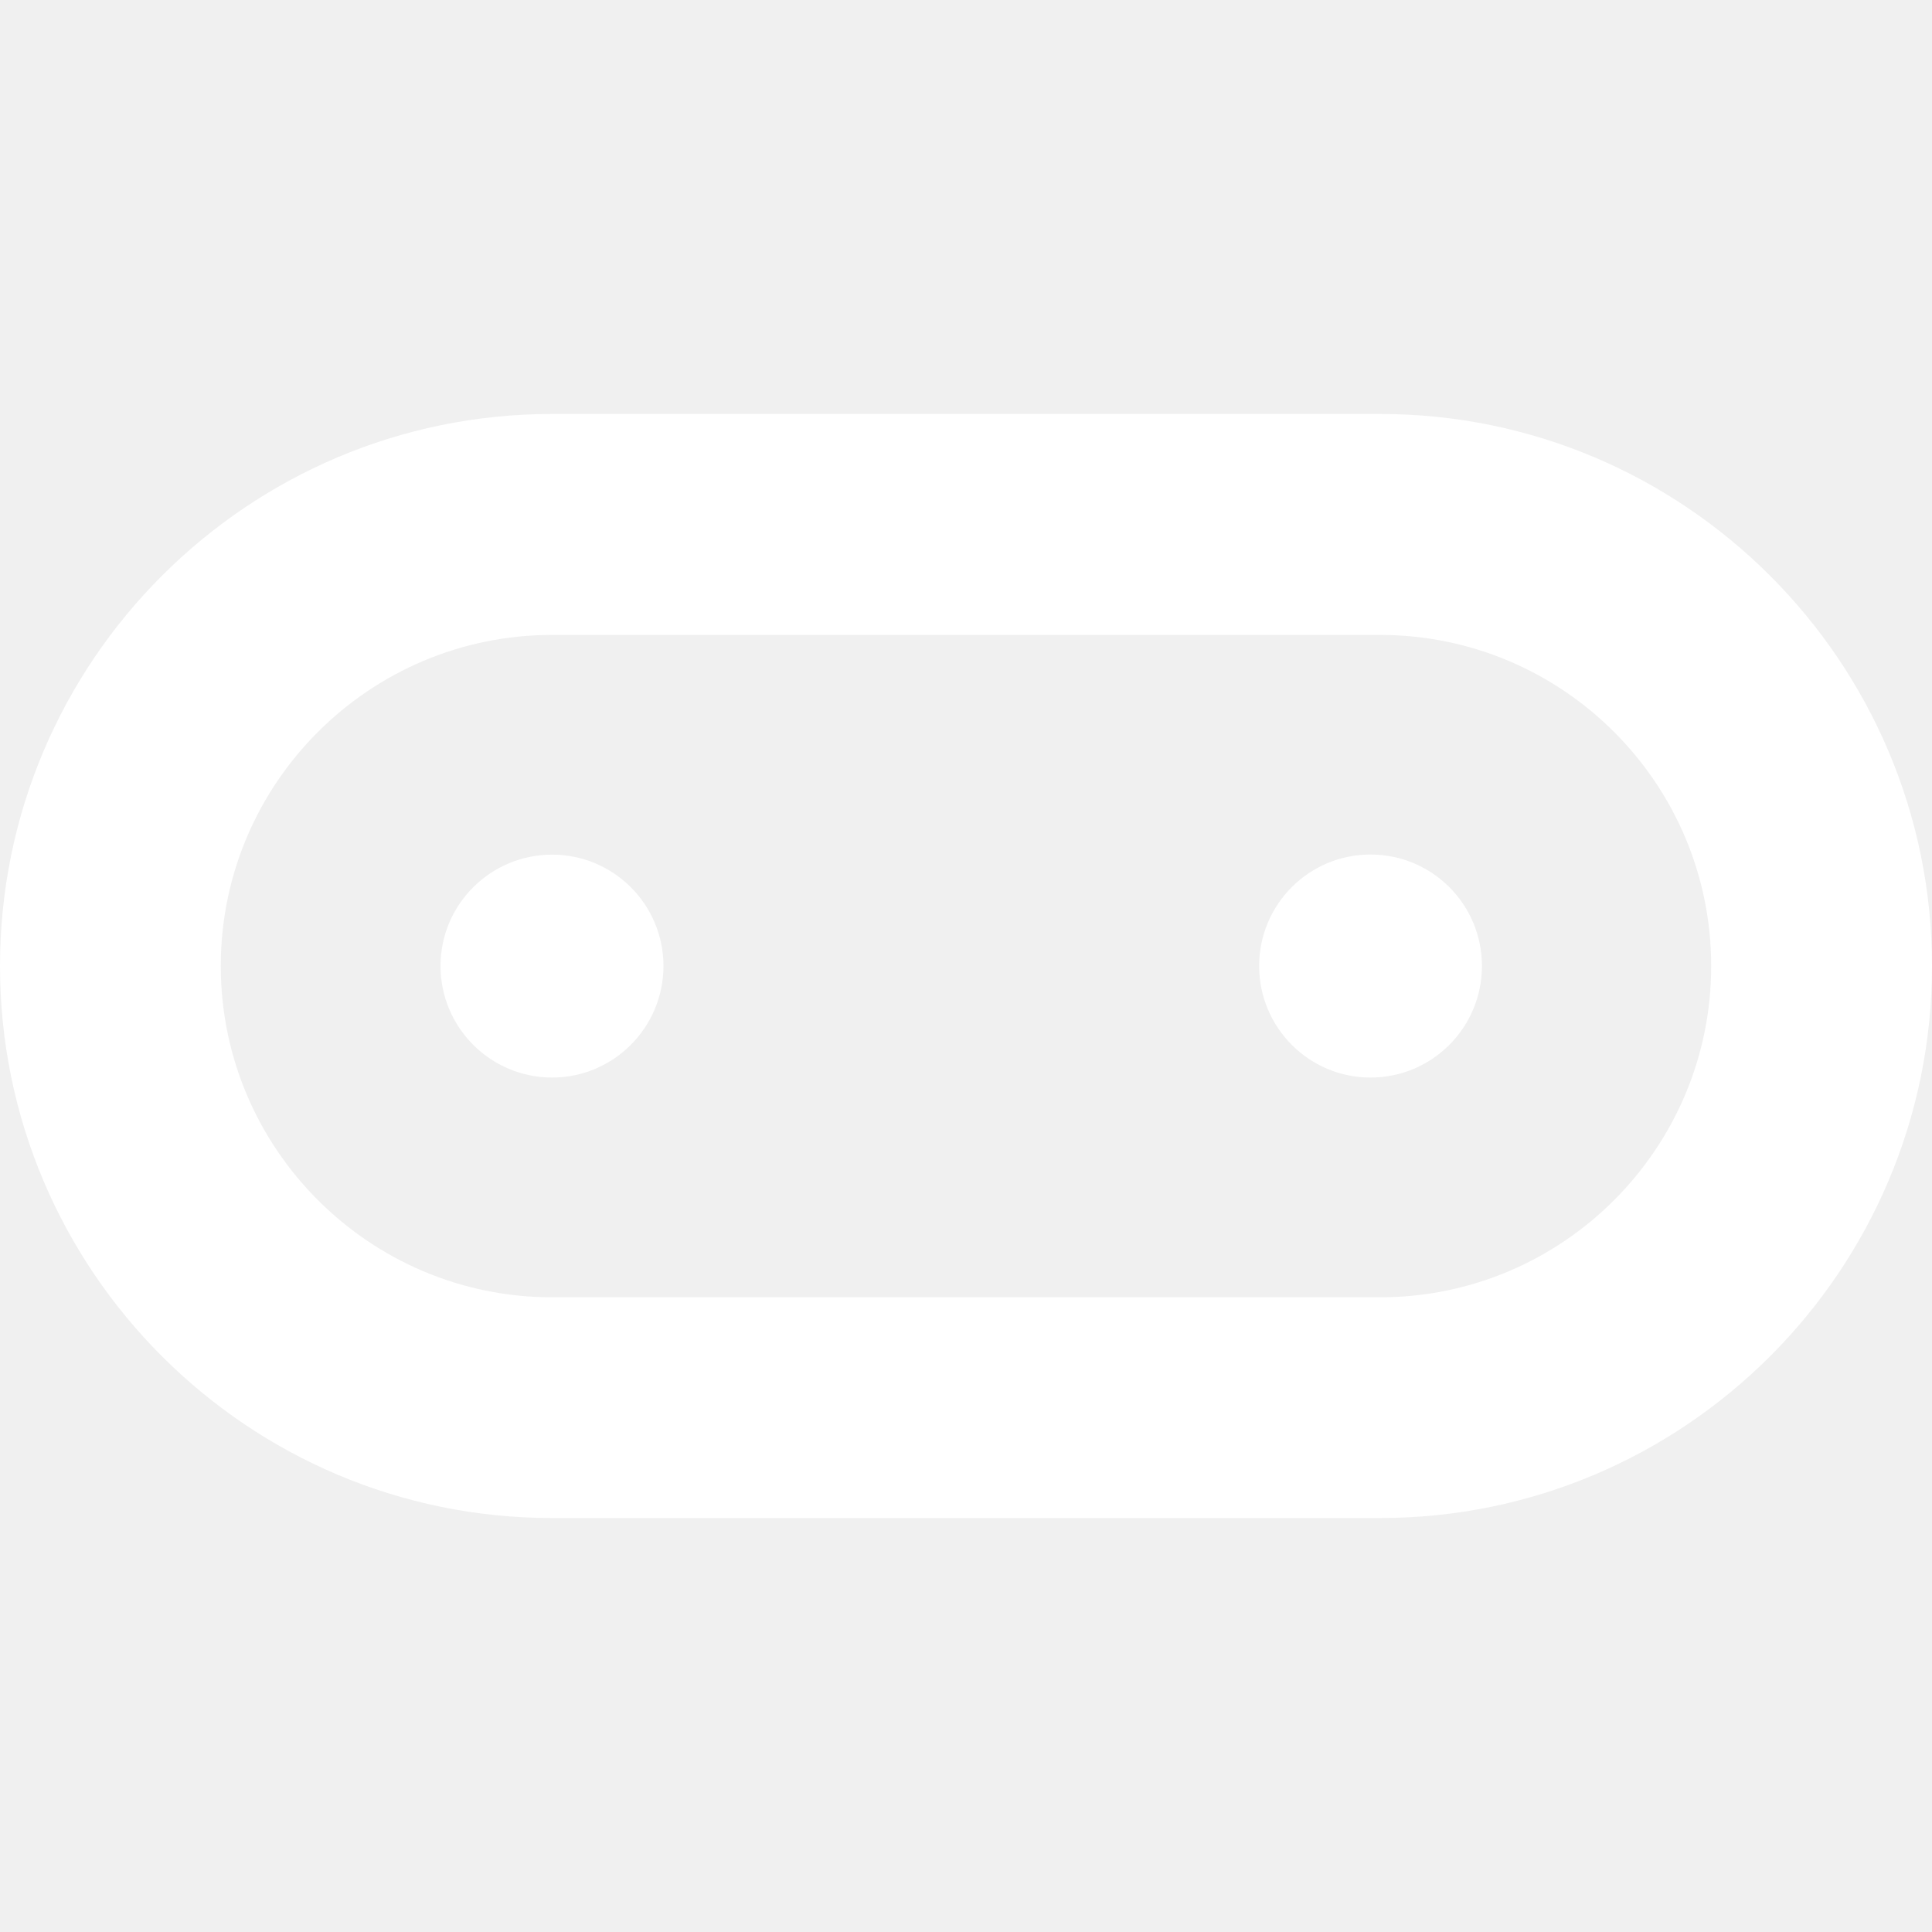
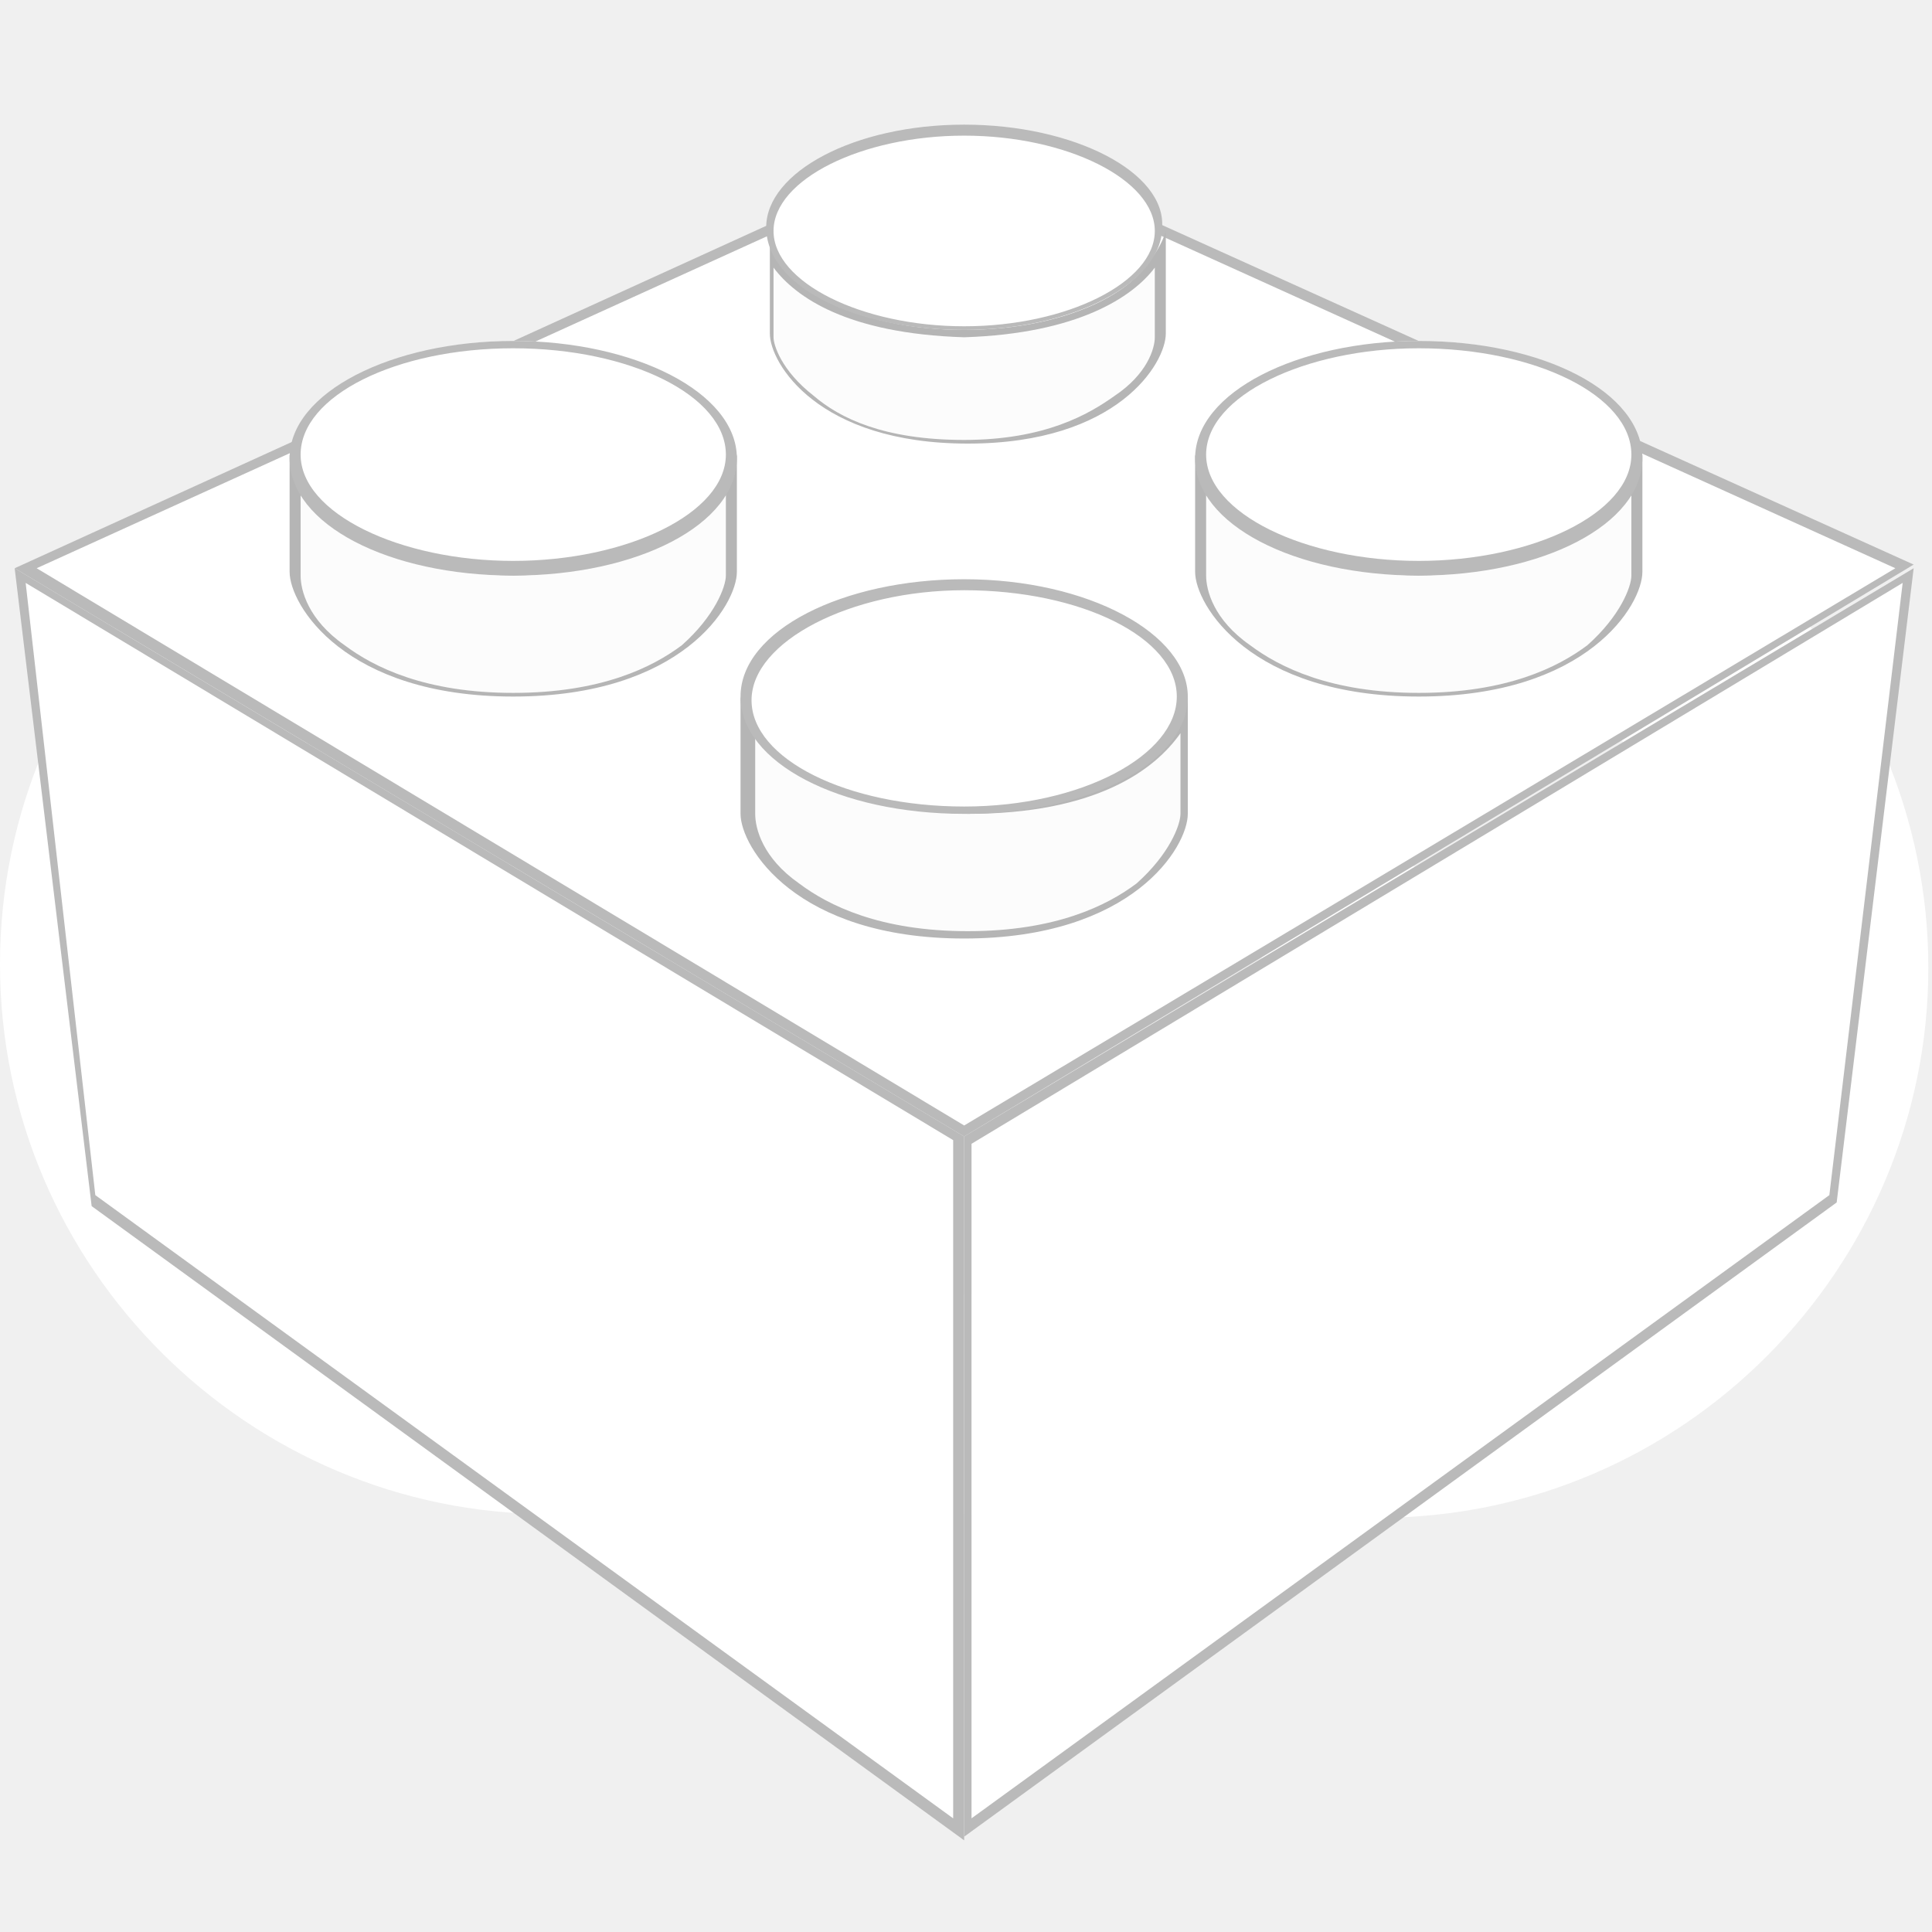
- <svg xmlns="http://www.w3.org/2000/svg" role="img" aria-labelledby="title  desc" xml:space="preserve" enable-background="new 0 0 280 32.755" height="52.672" width="52.672" version="1.1" id="svg2">
-   <rect id="backgroundrect" width="195.474" height="34.211" x="0" y="18.461" class="" style="fill:none;stroke:none" />
-   <defs id="defs35" />
-   <path class="" d="m 37.363,29.377 c -1.677,0 -3.035,-1.364 -3.035,-3.042 0,-1.678 1.357,-3.038 3.035,-3.038 1.684,0 3.039,1.36 3.039,3.038 0,1.678 -1.355,3.042 -3.039,3.042 M 15.052,23.3 c -1.677,0 -3.042,1.357 -3.042,3.035 0,1.678 1.363,3.042 3.042,3.042 1.674,0 3.036,-1.364 3.036,-3.042 0,-1.678 -1.363,-3.035 -3.036,-3.035 m -0.003,-5.99 22.576,0 c 4.979,0 9.027,4.047 9.027,9.027 0,4.979 -4.049,9.031 -9.027,9.031 l -22.576,0 c -4.977,0 -9.03,-4.053 -9.03,-9.031 C 6.018,21.357 10.072,17.31 15.049,17.31 m 22.576,24.076 c 8.299,0 15.047,-6.75 15.047,-15.049 0,-8.299 -6.748,-15.051 -15.047,-15.051 l -22.576,0 C 6.75,11.286 6.9250488e-7,18.038 6.9250488e-7,26.337 6.9250488e-7,34.636 6.75,41.386 15.049,41.386 l 22.576,0" id="path21" style="fill:#ffffff" />
+ <svg xmlns="http://www.w3.org/2000/svg" version="1.1" id="svg2" x="0px" y="0px" viewBox="0 0 52.7 52.7" style="enable-background:new 0 0 52.7 52.7;" xml:space="preserve">
+   <style type="text/css">
+ 	.st0{fill:#FFFFFF;}
+ 	.st1{fill:#BABABA;}
+ 	.st2{fill:#FCFCFC;}
+ 	.st3{fill:#B5B5B5;}
+ </style>
+   <path id="path21" class="st0" d="M37.4,29.4  c-1.7,0-3-1.4-3-3s1.4-3,3-3c1.7,0,3,1.4,3,3S39,29.4,37.4,29.4 M15.1,23.3c-1.7,0-3,1.4-3,3s1.4,3,3,3c1.7,0,3-1.4,3-3  S16.7,23.3,15.1,23.3 M15,17.3h22.6c5,0,9,4,9,9c0,5-4,9-9,9H15c-5,0-9-4.1-9-9C6,21.4,10.1,17.3,15,17.3 M37.6,41.4  c8.3,0,15-6.8,15-15s-6.7-15.1-15-15.1H15C6.8,11.3,0,18,0,26.3s6.8,15,15,15H37.6" />
+   <g>
+     <polygon class="st0" points="26.5,31.1 52.1,15.7 50.1,32.7 26.5,49.9  " />
+     <path class="st1" d="M51.9,15.9l-2,16.7l-23.4,17V31.2L51.9,15.9 M52.2,15.5L26.3,31v19.1l23.8-17.3L52.2,15.5L52.2,15.5z" />
+   </g>
+   <g>
+     <polygon class="st0" points="2.6,32.7 0.6,15.7 26.2,31.1 26.2,49.9  " />
+     <path class="st1" d="M0.7,15.9l25.3,15.2v18.5l-23.4-17L0.7,15.9 M0.4,15.5l2.1,17.4l23.8,17.3V31L0.4,15.5L0.4,15.5z" />
+   </g>
+   <g>
+     <polygon class="st0" points="0.7,15.5 26.3,3.8 52,15.5 26.3,30.9  " />
+     <path class="st1" d="M26.3,4l25.4,11.5L26.3,30.7L1,15.5L26.3,4 M26.3,3.7L0.4,15.5L26.3,31l25.9-15.6L26.3,3.7L26.3,3.7z" />
+   </g>
+   <g id="Слой_2">
+     <g>
+       <path class="st2" d="M26.3,25.5c-2.5,0-3.9-0.7-4.7-1.3c-0.9-0.7-1.3-1.5-1.3-2v-2.6c0.5,0.9,1.9,2.3,5.9,2.5c4,0,5.4-1.6,6-2.5    v2.6C32.3,23.1,30.9,25.5,26.3,25.5z" />
+       <path class="st3" d="M32.2,20l0,2.2c0,0.3-0.3,1.1-1.2,1.9c-0.8,0.6-2.2,1.3-4.6,1.3c-2.4,0-3.8-0.7-4.6-1.3    c-1-0.7-1.2-1.5-1.2-1.9c0-0.7,0-1.5,0-2.2c0.7,0.9,2.2,2.1,5.8,2.2C29.9,22.2,31.5,21,32.2,20 M32.4,19c0,0-0.7,2.9-6.1,3    c-5.5-0.2-6.1-3-6.1-3s0,1.9,0,3.2c0,0.9,1.5,3.4,6.1,3.4s6.1-2.5,6.1-3.4C32.4,21,32.4,19,32.4,19L32.4,19z" />
+     </g>
+     <g>
+       <ellipse class="st0" cx="26.3" cy="19" rx="5.9" ry="3.1" />
+       <path class="st1" d="M26.3,16.1c3.2,0,5.8,1.3,5.8,2.9S29.5,22,26.3,22s-5.8-1.3-5.8-2.9S23.2,16.1,26.3,16.1 M26.3,15.8    c-3.3,0-6.1,1.4-6.1,3.2c0,1.8,2.7,3.2,6.1,3.2s6.1-1.4,6.1-3.2C32.4,17.3,29.7,15.8,26.3,15.8L26.3,15.8z" />
+     </g>
+     <g>
+       <path class="st2" d="M14,18.9c-4.5,0-5.9-2.4-5.9-3.3v-2.6c0.5,0.9,1.9,2.3,5.9,2.5c4,0,5.4-1.6,6-2.5l0,2.6    C19.9,16.5,18.5,18.9,14,18.9z" />
+       <path class="st3" d="M19.8,13.5l0,2.2c0,0.3-0.3,1.1-1.2,1.9c-0.8,0.6-2.2,1.3-4.6,1.3c-2.4,0-3.8-0.7-4.6-1.3    c-1-0.7-1.2-1.5-1.2-1.9c0-0.7,0-1.5,0-2.2c0.7,0.9,2.2,2.1,5.8,2.2C17.5,15.6,19.1,14.4,19.8,13.5 M20.1,12.4c0,0-0.7,2.9-6.1,3    c-5.5-0.2-6.1-3-6.1-3s0,1.9,0,3.2c0,0.9,1.5,3.4,6.1,3.4s6.1-2.5,6.1-3.4C20.1,14.4,20.1,12.4,20.1,12.4L20.1,12.4z" />
+     </g>
+     <g>
+       <path class="st0" d="M14,15.5c-3.3,0-5.9-1.4-5.9-3.1s2.7-3.1,5.9-3.1c3.3,0,5.9,1.4,5.9,3.1S17.3,15.5,14,15.5z" />
+       <path class="st1" d="M14,9.5c3.2,0,5.8,1.3,5.8,2.9s-2.7,2.9-5.8,2.9S8.2,14,8.2,12.4S10.8,9.5,14,9.5 M14,9.3    c-3.3,0-6.1,1.4-6.1,3.2c0,1.8,2.7,3.2,6.1,3.2s6.1-1.4,6.1-3.2C20.1,10.7,17.3,9.3,14,9.3L14,9.3z" />
+     </g>
+     <g>
+       <path class="st2" d="M38.7,18.9c-4.5,0-5.9-2.4-5.9-3.3v-2.6c0.5,0.9,1.9,2.3,5.9,2.5c4,0,5.5-1.6,6-2.5v2.6    C44.7,16.5,43.3,18.9,38.7,18.9z" />
+       <path class="st3" d="M44.5,13.5l0,2.2c0,0.3-0.3,1.1-1.2,1.9c-0.8,0.6-2.2,1.3-4.6,1.3c-2.4,0-3.8-0.7-4.6-1.3    c-1-0.7-1.2-1.5-1.2-1.9c0-0.7,0-1.5,0-2.2c0.7,0.9,2.2,2.1,5.8,2.2C42.3,15.6,43.9,14.4,44.5,13.5 M44.8,12.4c0,0-0.7,2.9-6.1,3    c-5.5-0.2-6.1-3-6.1-3s0,1.9,0,3.2c0,0.9,1.5,3.4,6.1,3.4s6.1-2.5,6.1-3.4C44.8,14.4,44.8,12.4,44.8,12.4L44.8,12.4z" />
+     </g>
+     <g>
+       <ellipse class="st0" cx="38.7" cy="12.4" rx="5.9" ry="3.1" />
+       <path class="st1" d="M38.7,9.5c3.2,0,5.8,1.3,5.8,2.9s-2.7,2.9-5.8,2.9s-5.8-1.3-5.8-2.9S35.6,9.5,38.7,9.5 M38.7,9.3    c-3.3,0-6.1,1.4-6.1,3.2s2.7,3.2,6.1,3.2s6.1-1.4,6.1-3.2S42.1,9.3,38.7,9.3L38.7,9.3z" />
+     </g>
+     <g>
+       <path class="st2" d="M26.3,12c-4,0-5.3-2.1-5.3-2.9V6.9c0.5,0.8,1.8,2.1,5.3,2.2c3.5,0,4.8-1.4,5.3-2.2l0,2.3    C31.6,9.9,30.4,12,26.3,12z" />
+       <path class="st3" d="M31.5,7.3l0,1.9c0,0.3-0.2,1-1.1,1.6c-0.7,0.5-1.9,1.2-4.1,1.2c-2.2,0-3.4-0.6-4.1-1.2    c-0.9-0.7-1.1-1.4-1.1-1.6c0-0.6,0-1.3,0-1.9c0.6,0.8,2,1.8,5.2,1.9C29.4,9.1,30.9,8.1,31.5,7.3 M31.8,6.3c0,0-0.6,2.6-5.4,2.6    c-4.9-0.1-5.4-2.6-5.4-2.6s0,1.7,0,2.8c0,0.8,1.3,3,5.4,3s5.4-2.2,5.4-3C31.8,8,31.8,6.3,31.8,6.3L31.8,6.3z" />
+     </g>
+     <g>
+       <ellipse class="st0" cx="26.3" cy="6.3" rx="5.3" ry="2.7" />
+       <path class="st1" d="M26.3,3.7c2.8,0,5.2,1.2,5.2,2.6s-2.4,2.6-5.2,2.6s-5.2-1.2-5.2-2.6S23.5,3.7,26.3,3.7 M26.3,3.4    c-3,0-5.4,1.3-5.4,2.8c0,1.6,2.4,2.8,5.4,2.8c3,0,5.4-1.3,5.4-2.8C31.8,4.7,29.3,3.4,26.3,3.4L26.3,3.4z" />
+     </g>
+   </g>
</svg>
